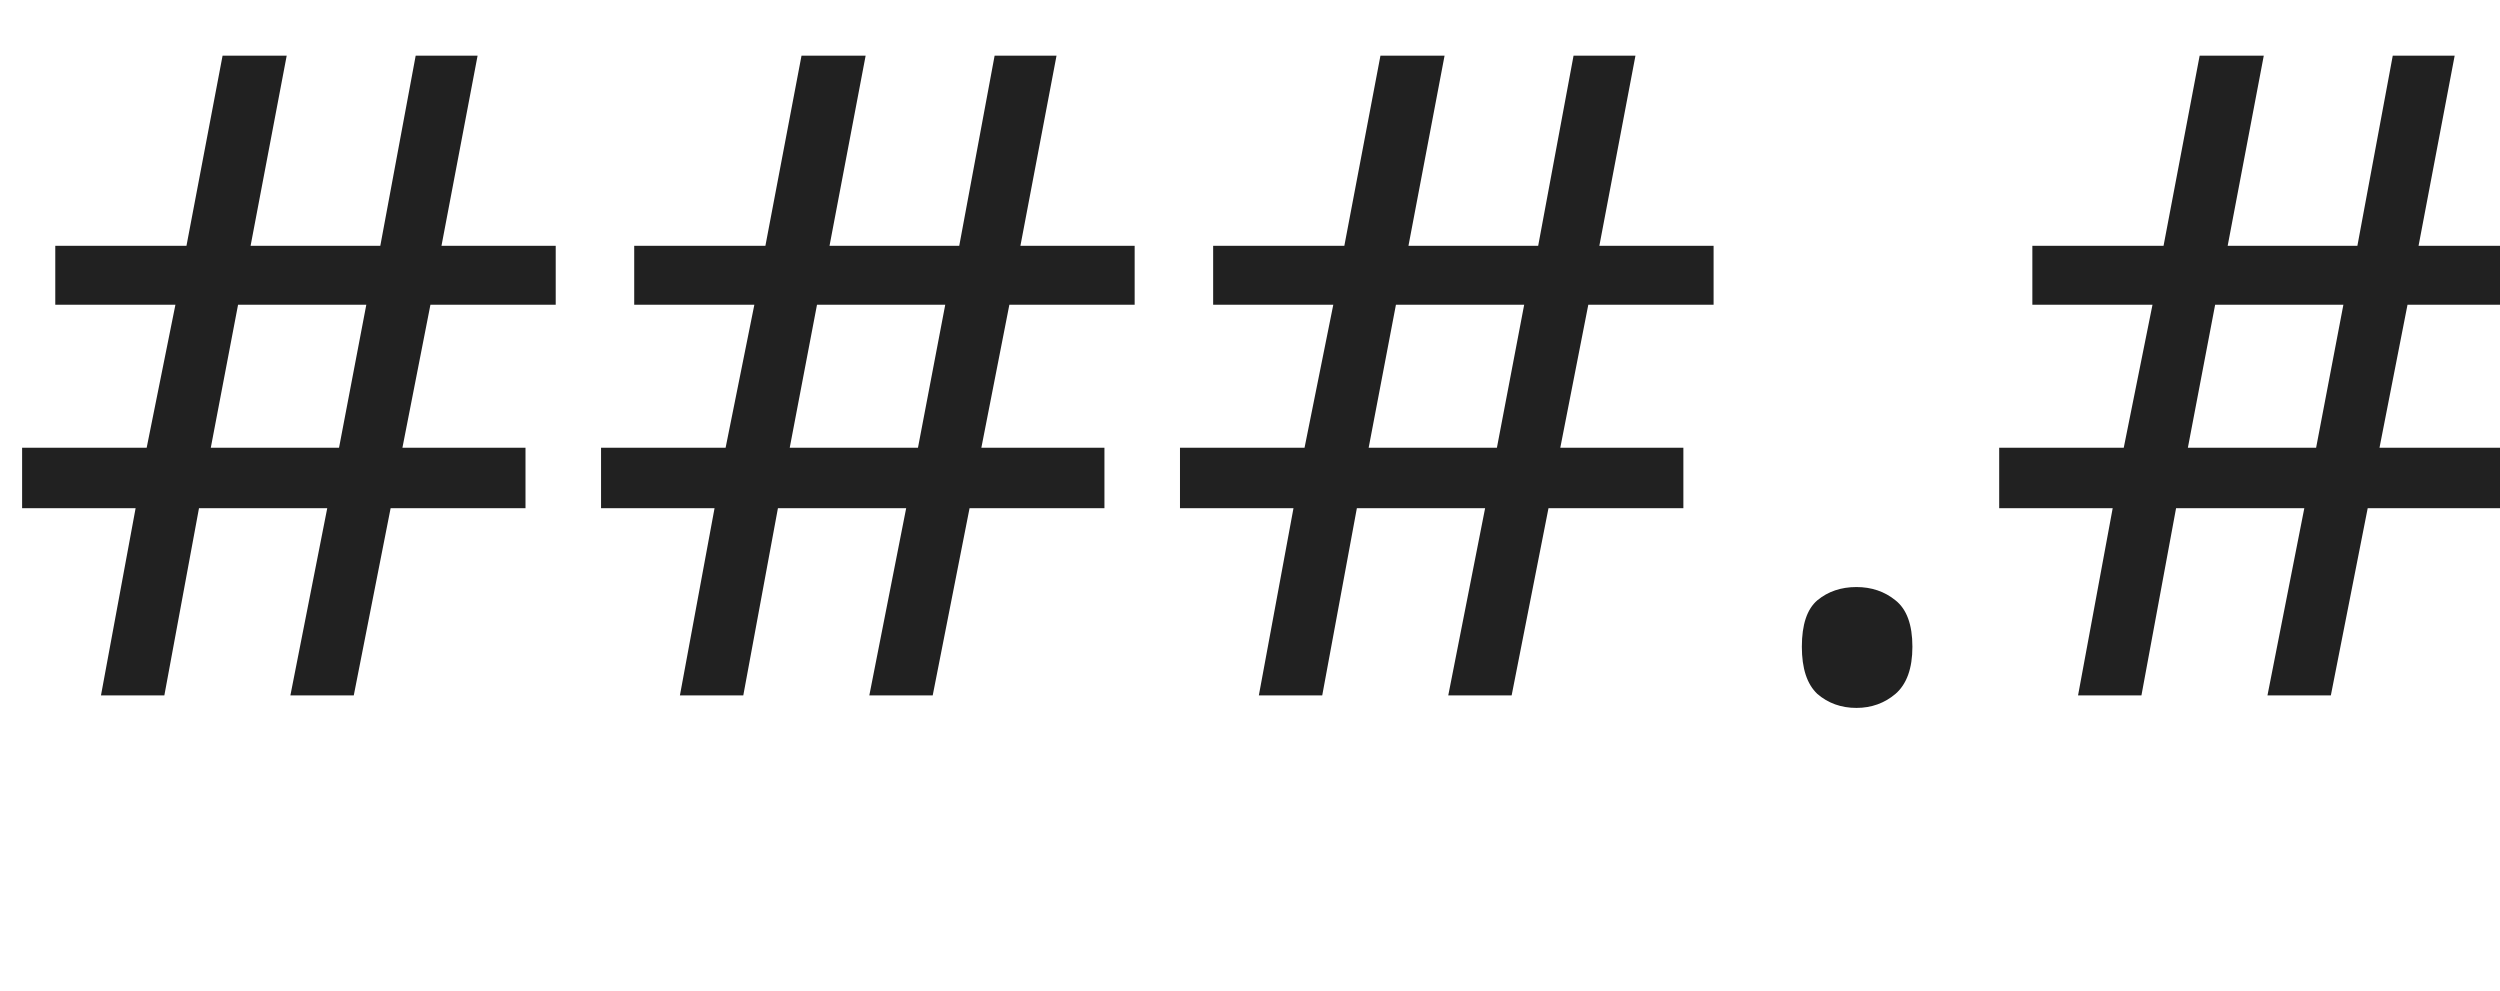
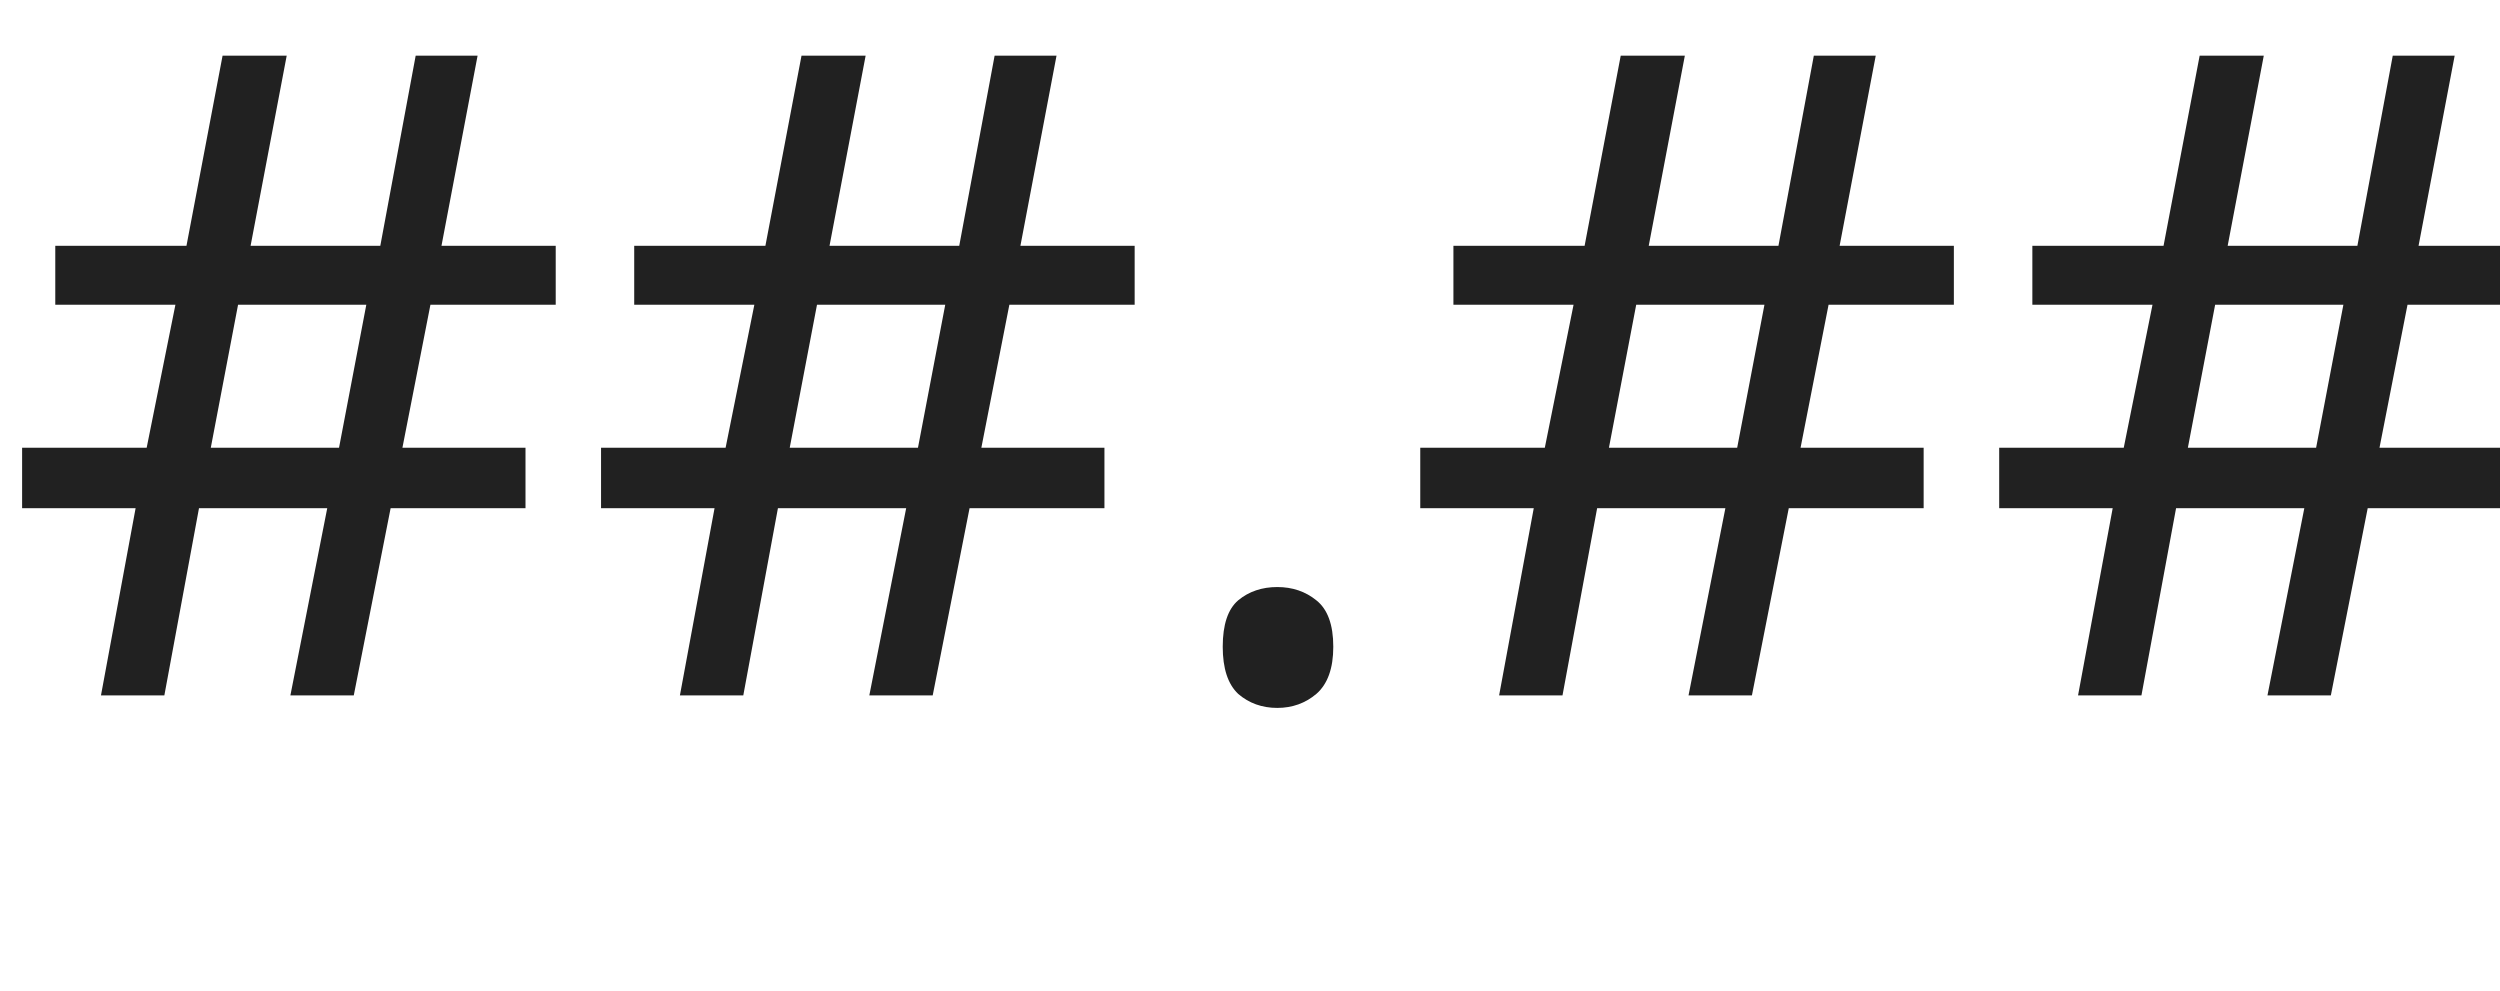
<svg xmlns="http://www.w3.org/2000/svg" viewBox="0 0 53 21" version="1.1" style="overflow: visible;">
-   <text x="0" y="0" dominant-baseline="hanging" text-anchor="start" style="font:19px Microsoft Sans Serif;fill:rgba(33, 33, 33, 1);pointer-events:none;user-select: none;">###.##</text>
+   <text x="0" y="0" dominant-baseline="hanging" text-anchor="start" style="font:19px Microsoft Sans Serif;fill:rgba(33, 33, 33, 1);pointer-events:none;user-select: none;">##.##</text>
</svg>
